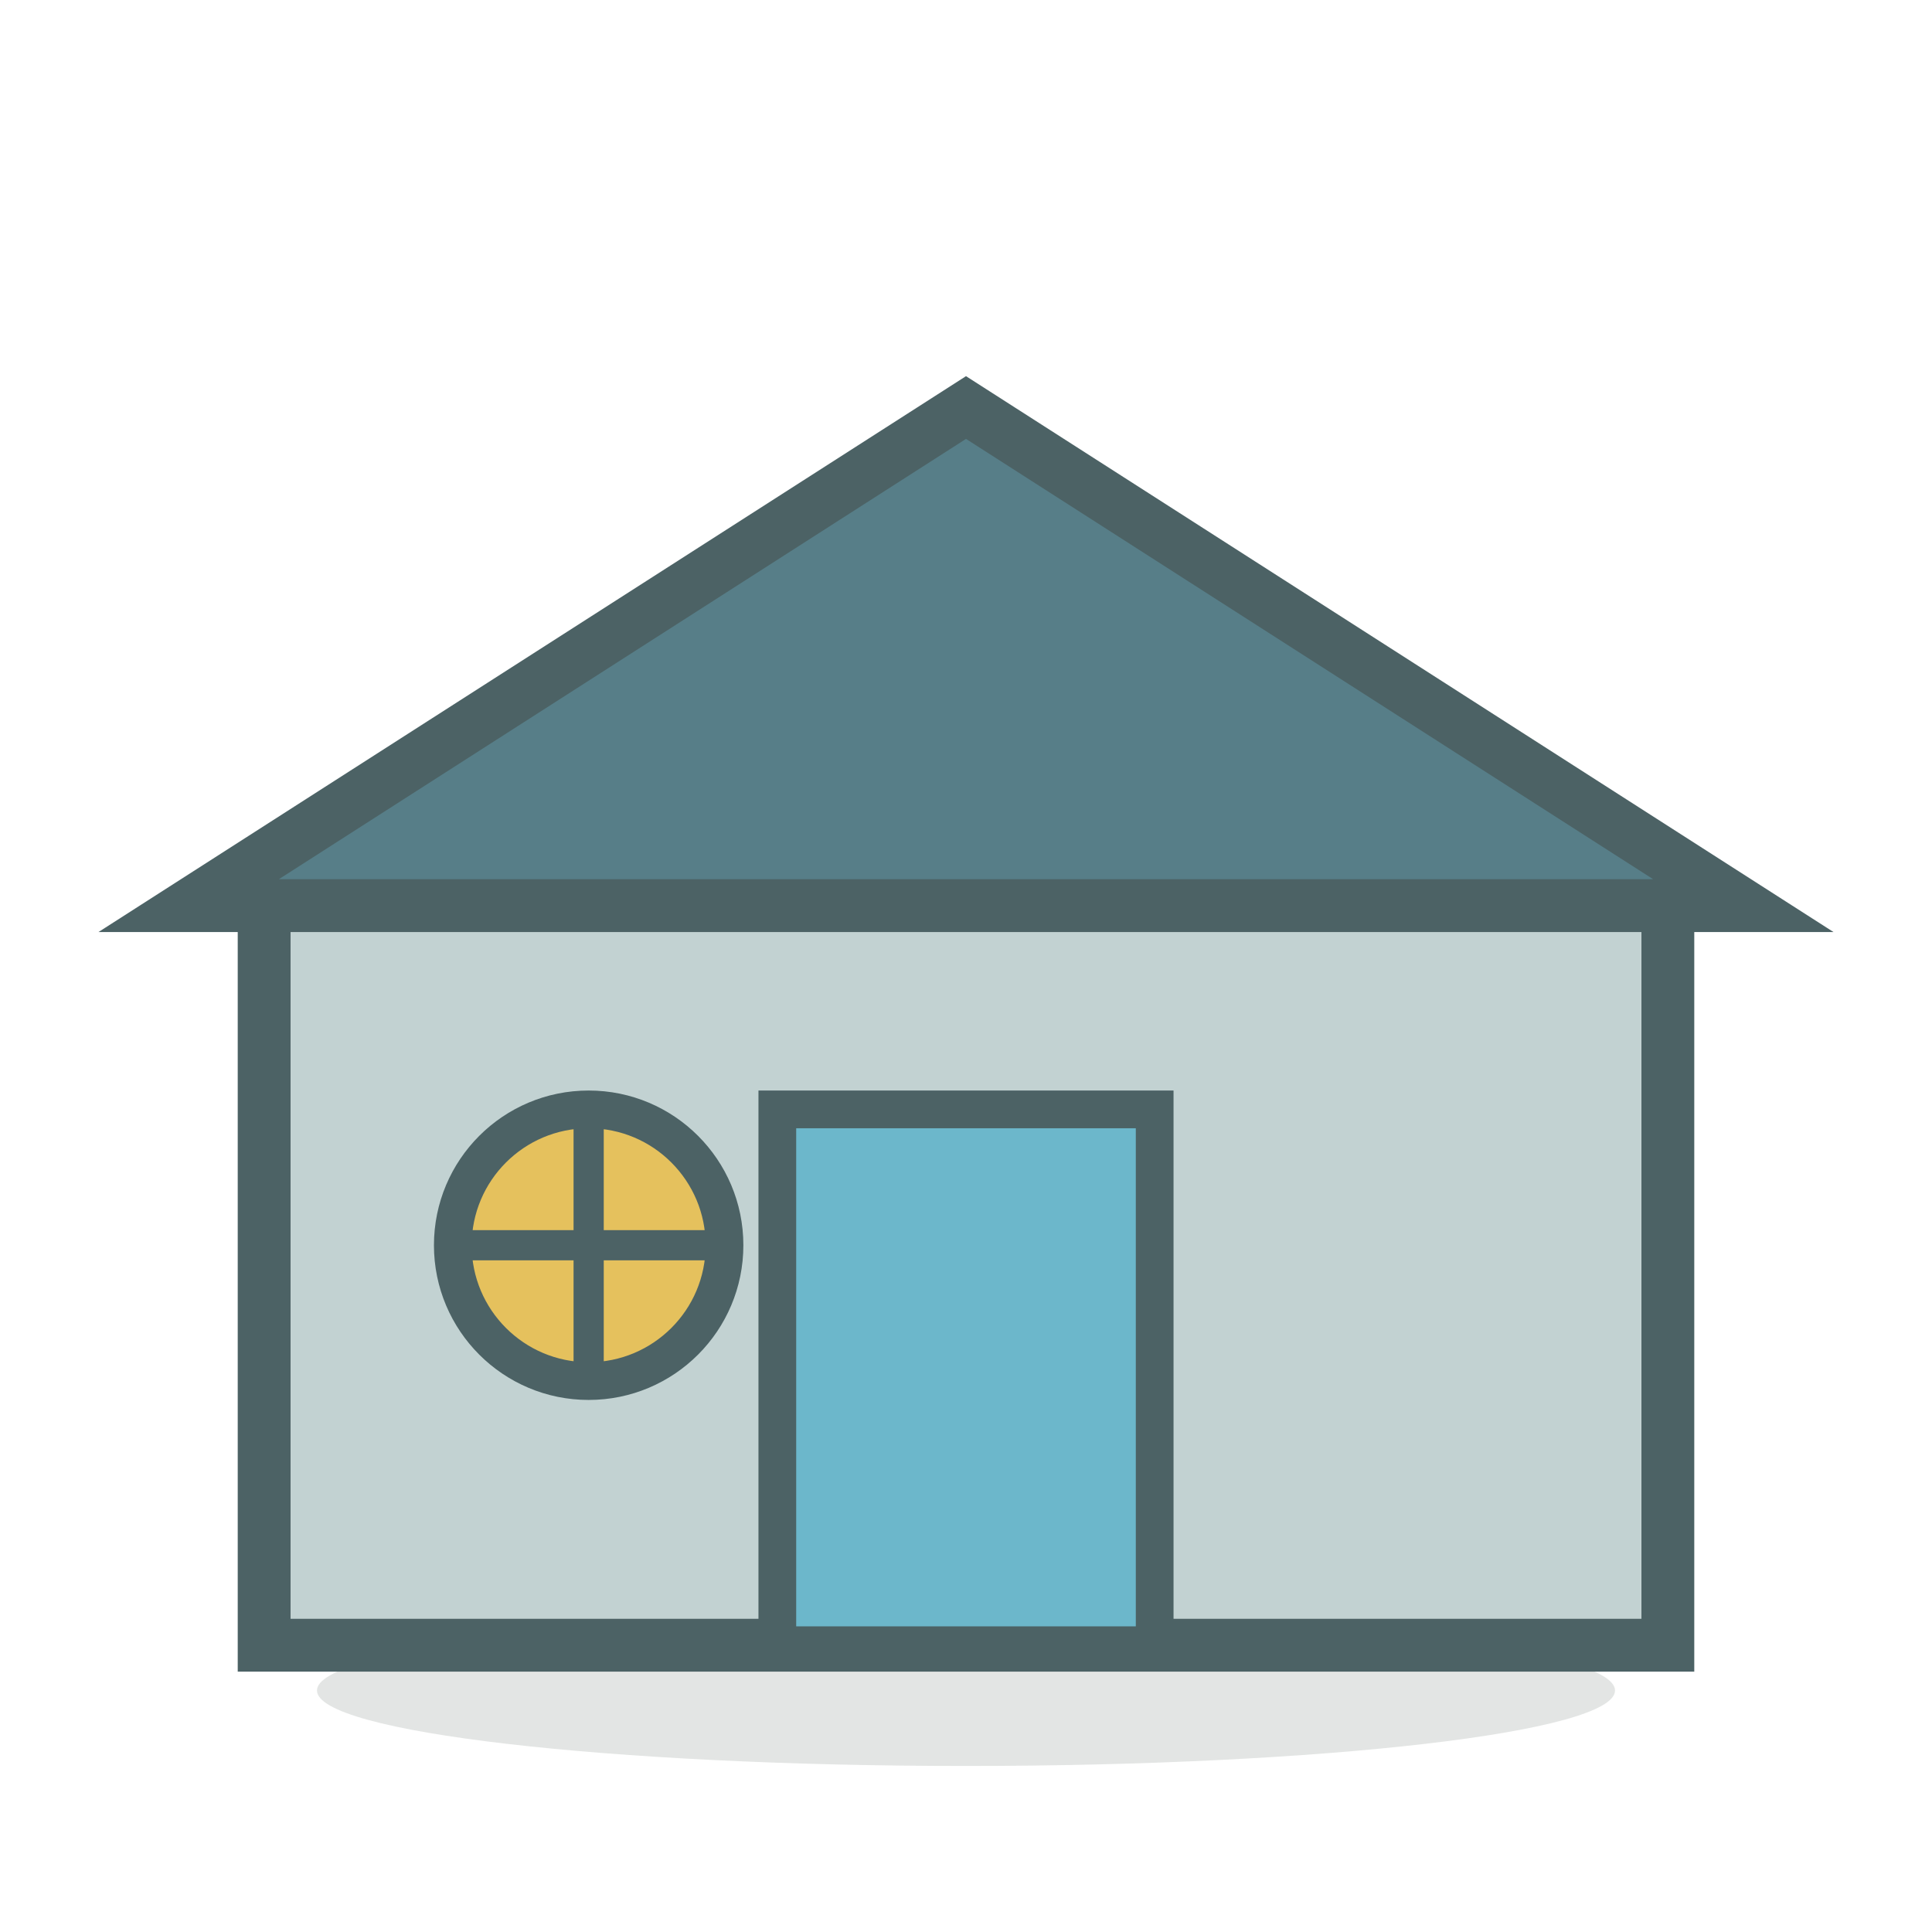
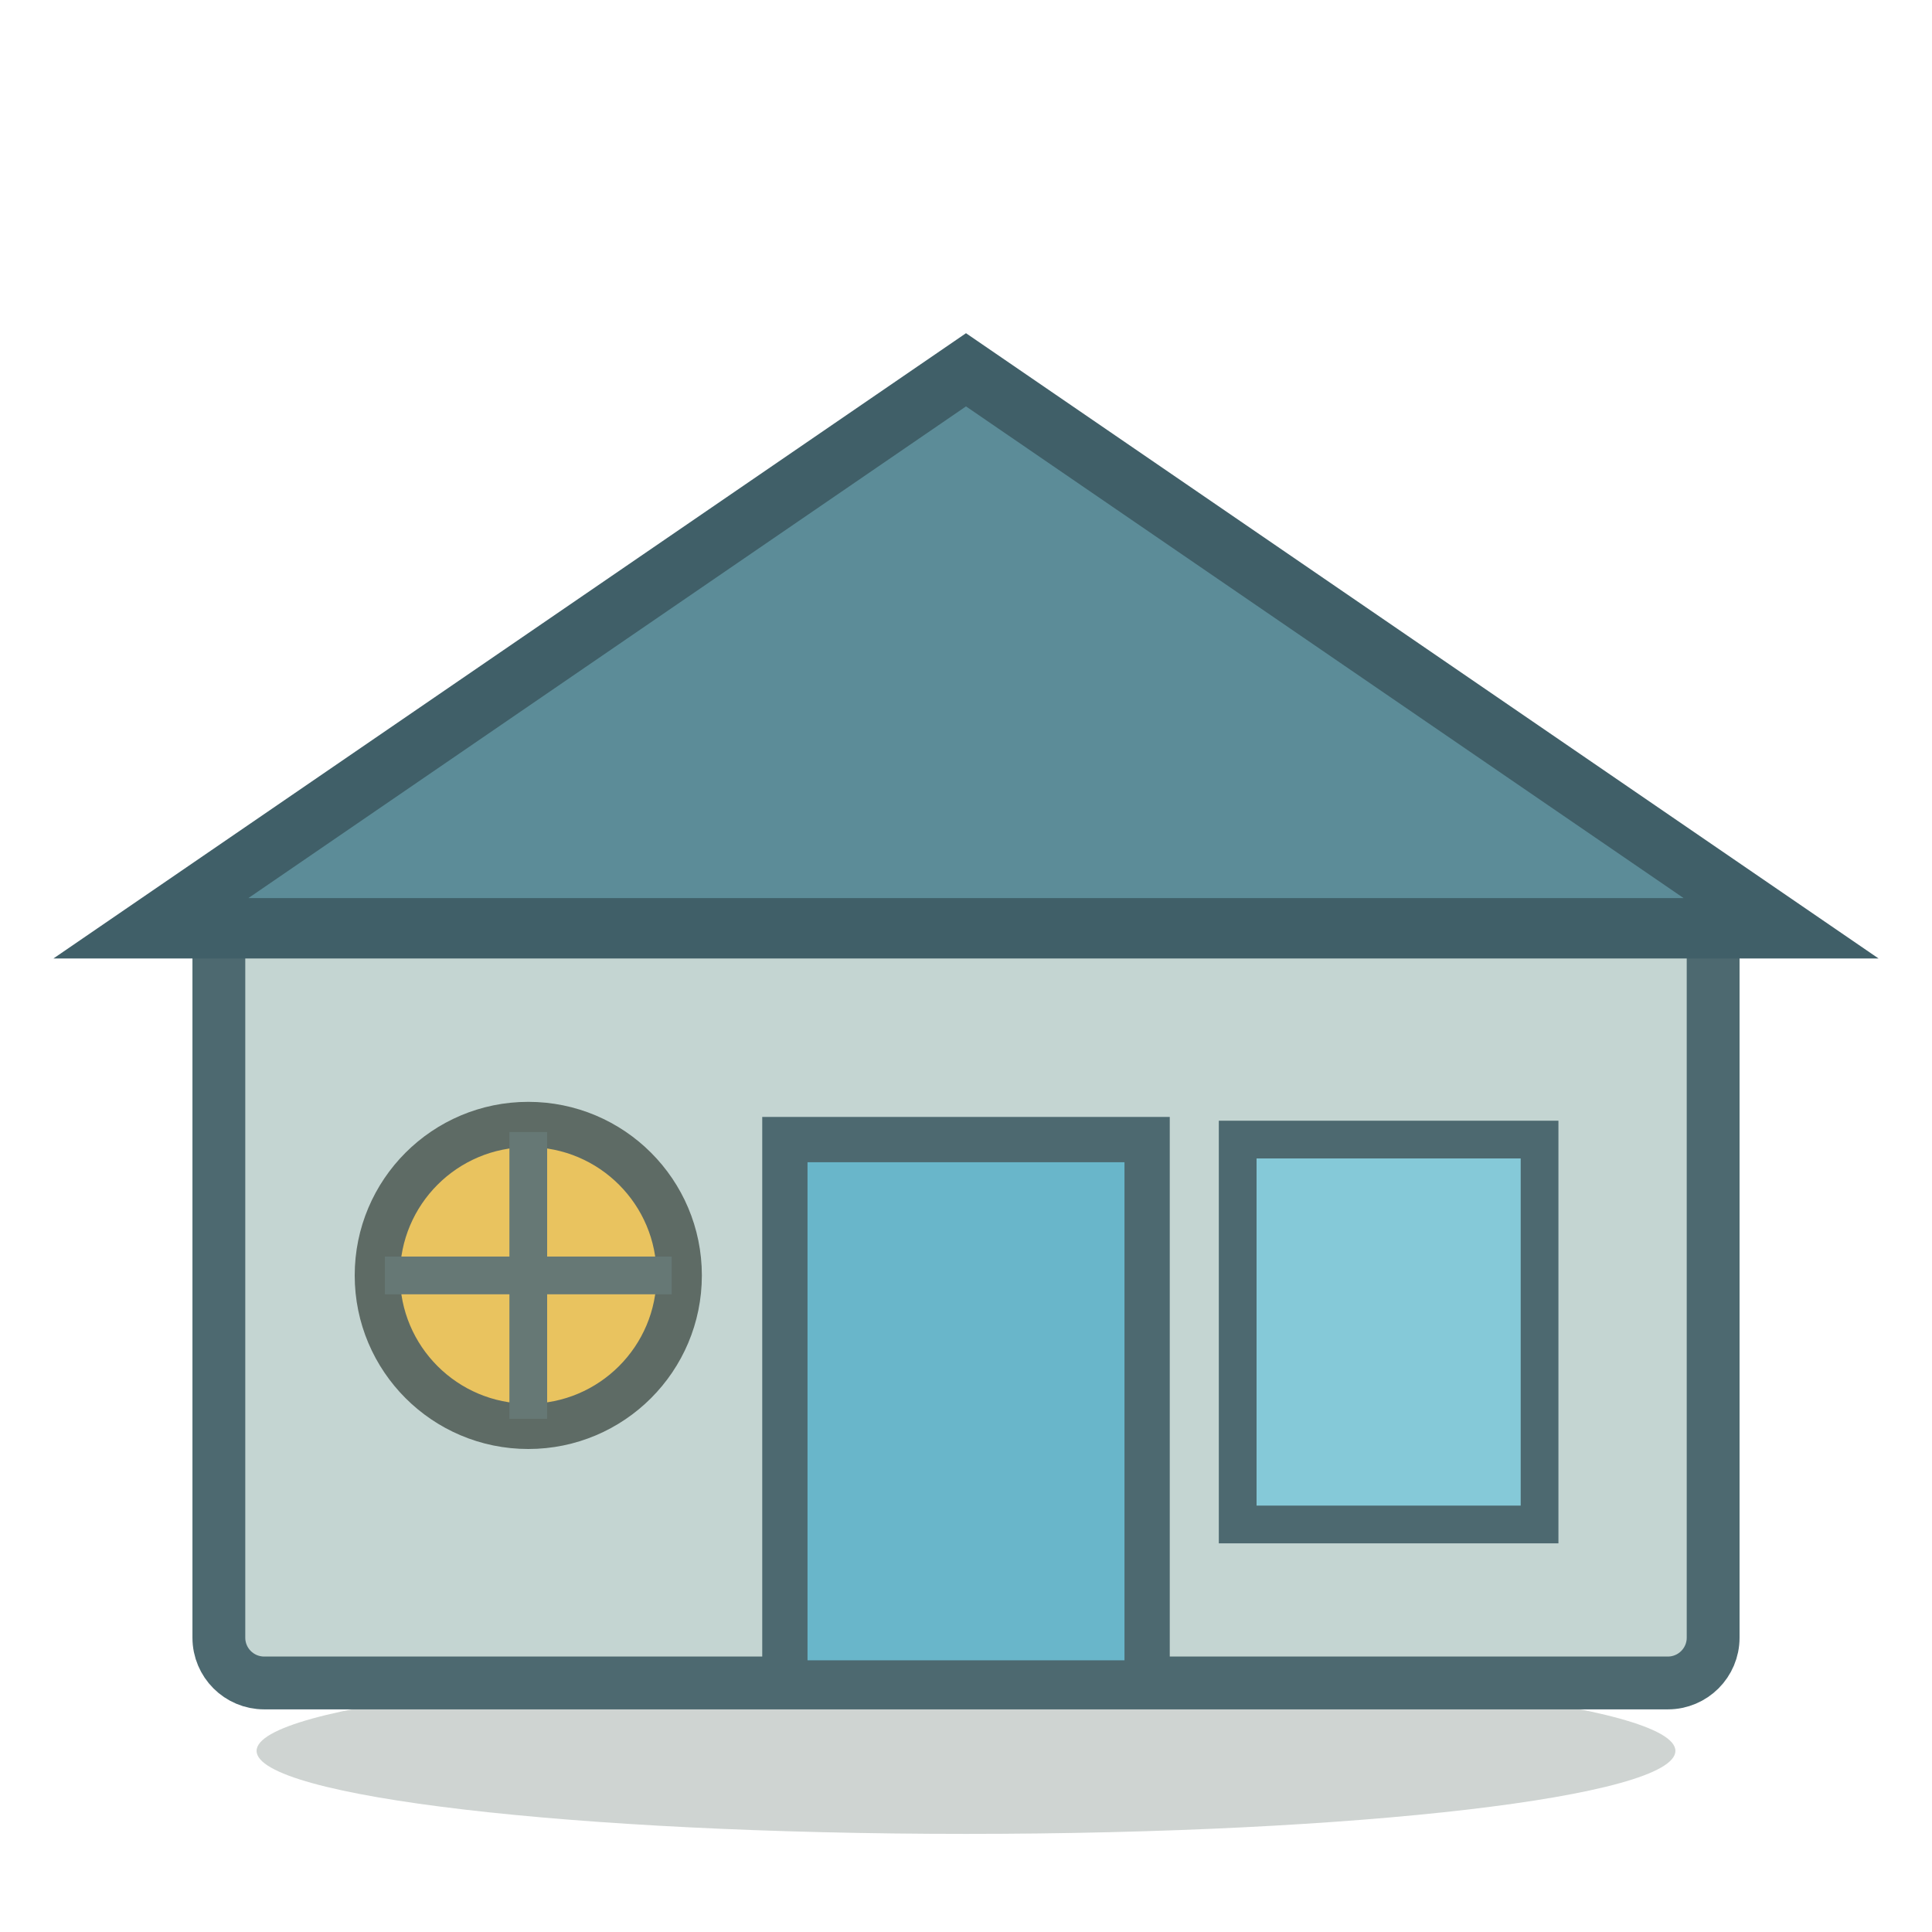
<svg xmlns="http://www.w3.org/2000/svg" width="256" height="256" viewBox="0 0 256 256">
-   <ellipse cx="128" cy="224" rx="86" ry="10" fill="#26382c" opacity=".13" />
-   <rect x="35" y="119" width="186" height="99" fill="#c2d2d2" stroke="#4c6265" stroke-width="7" />
-   <path d="M25 120l103-66 103 66Z" fill="#577e88" stroke="#4c6265" stroke-width="7" />
-   <rect x="103" y="147" width="50" height="71" fill="#6cb7cb" stroke="#4c6265" stroke-width="5" />
-   <circle cx="78" cy="165" r="18" fill="#e5c15d" stroke="#4c6265" stroke-width="5" />
-   <path d="M78 147v36M60 165h36" stroke="#4c6265" stroke-width="4" />
+   <ellipse cx="128" cy="232" rx="94" ry="11" fill="#253c31" opacity=".22" />
+   <rect x="29" y="119" width="198" height="104" rx="6" fill="#c4d5d2" stroke="#4d6970" stroke-width="7" />
+   <path d="M20 123L128 49l108 74Z" fill="#5c8c98" stroke="#405f68" stroke-width="8" />
+   <rect x="104" y="151" width="48" height="72" fill="#69b6ca" stroke="#4d6970" stroke-width="6" />
+   <circle cx="70" cy="169" r="20" fill="#e9c35f" stroke="#5e6b65" stroke-width="6" />
+   <path d="M70 150v38M51 169h38" stroke="#667875" stroke-width="5" />
+   <rect x="164" y="151" width="40" height="51" fill="#85c9d8" stroke="#4d6970" stroke-width="5" />
</svg>
